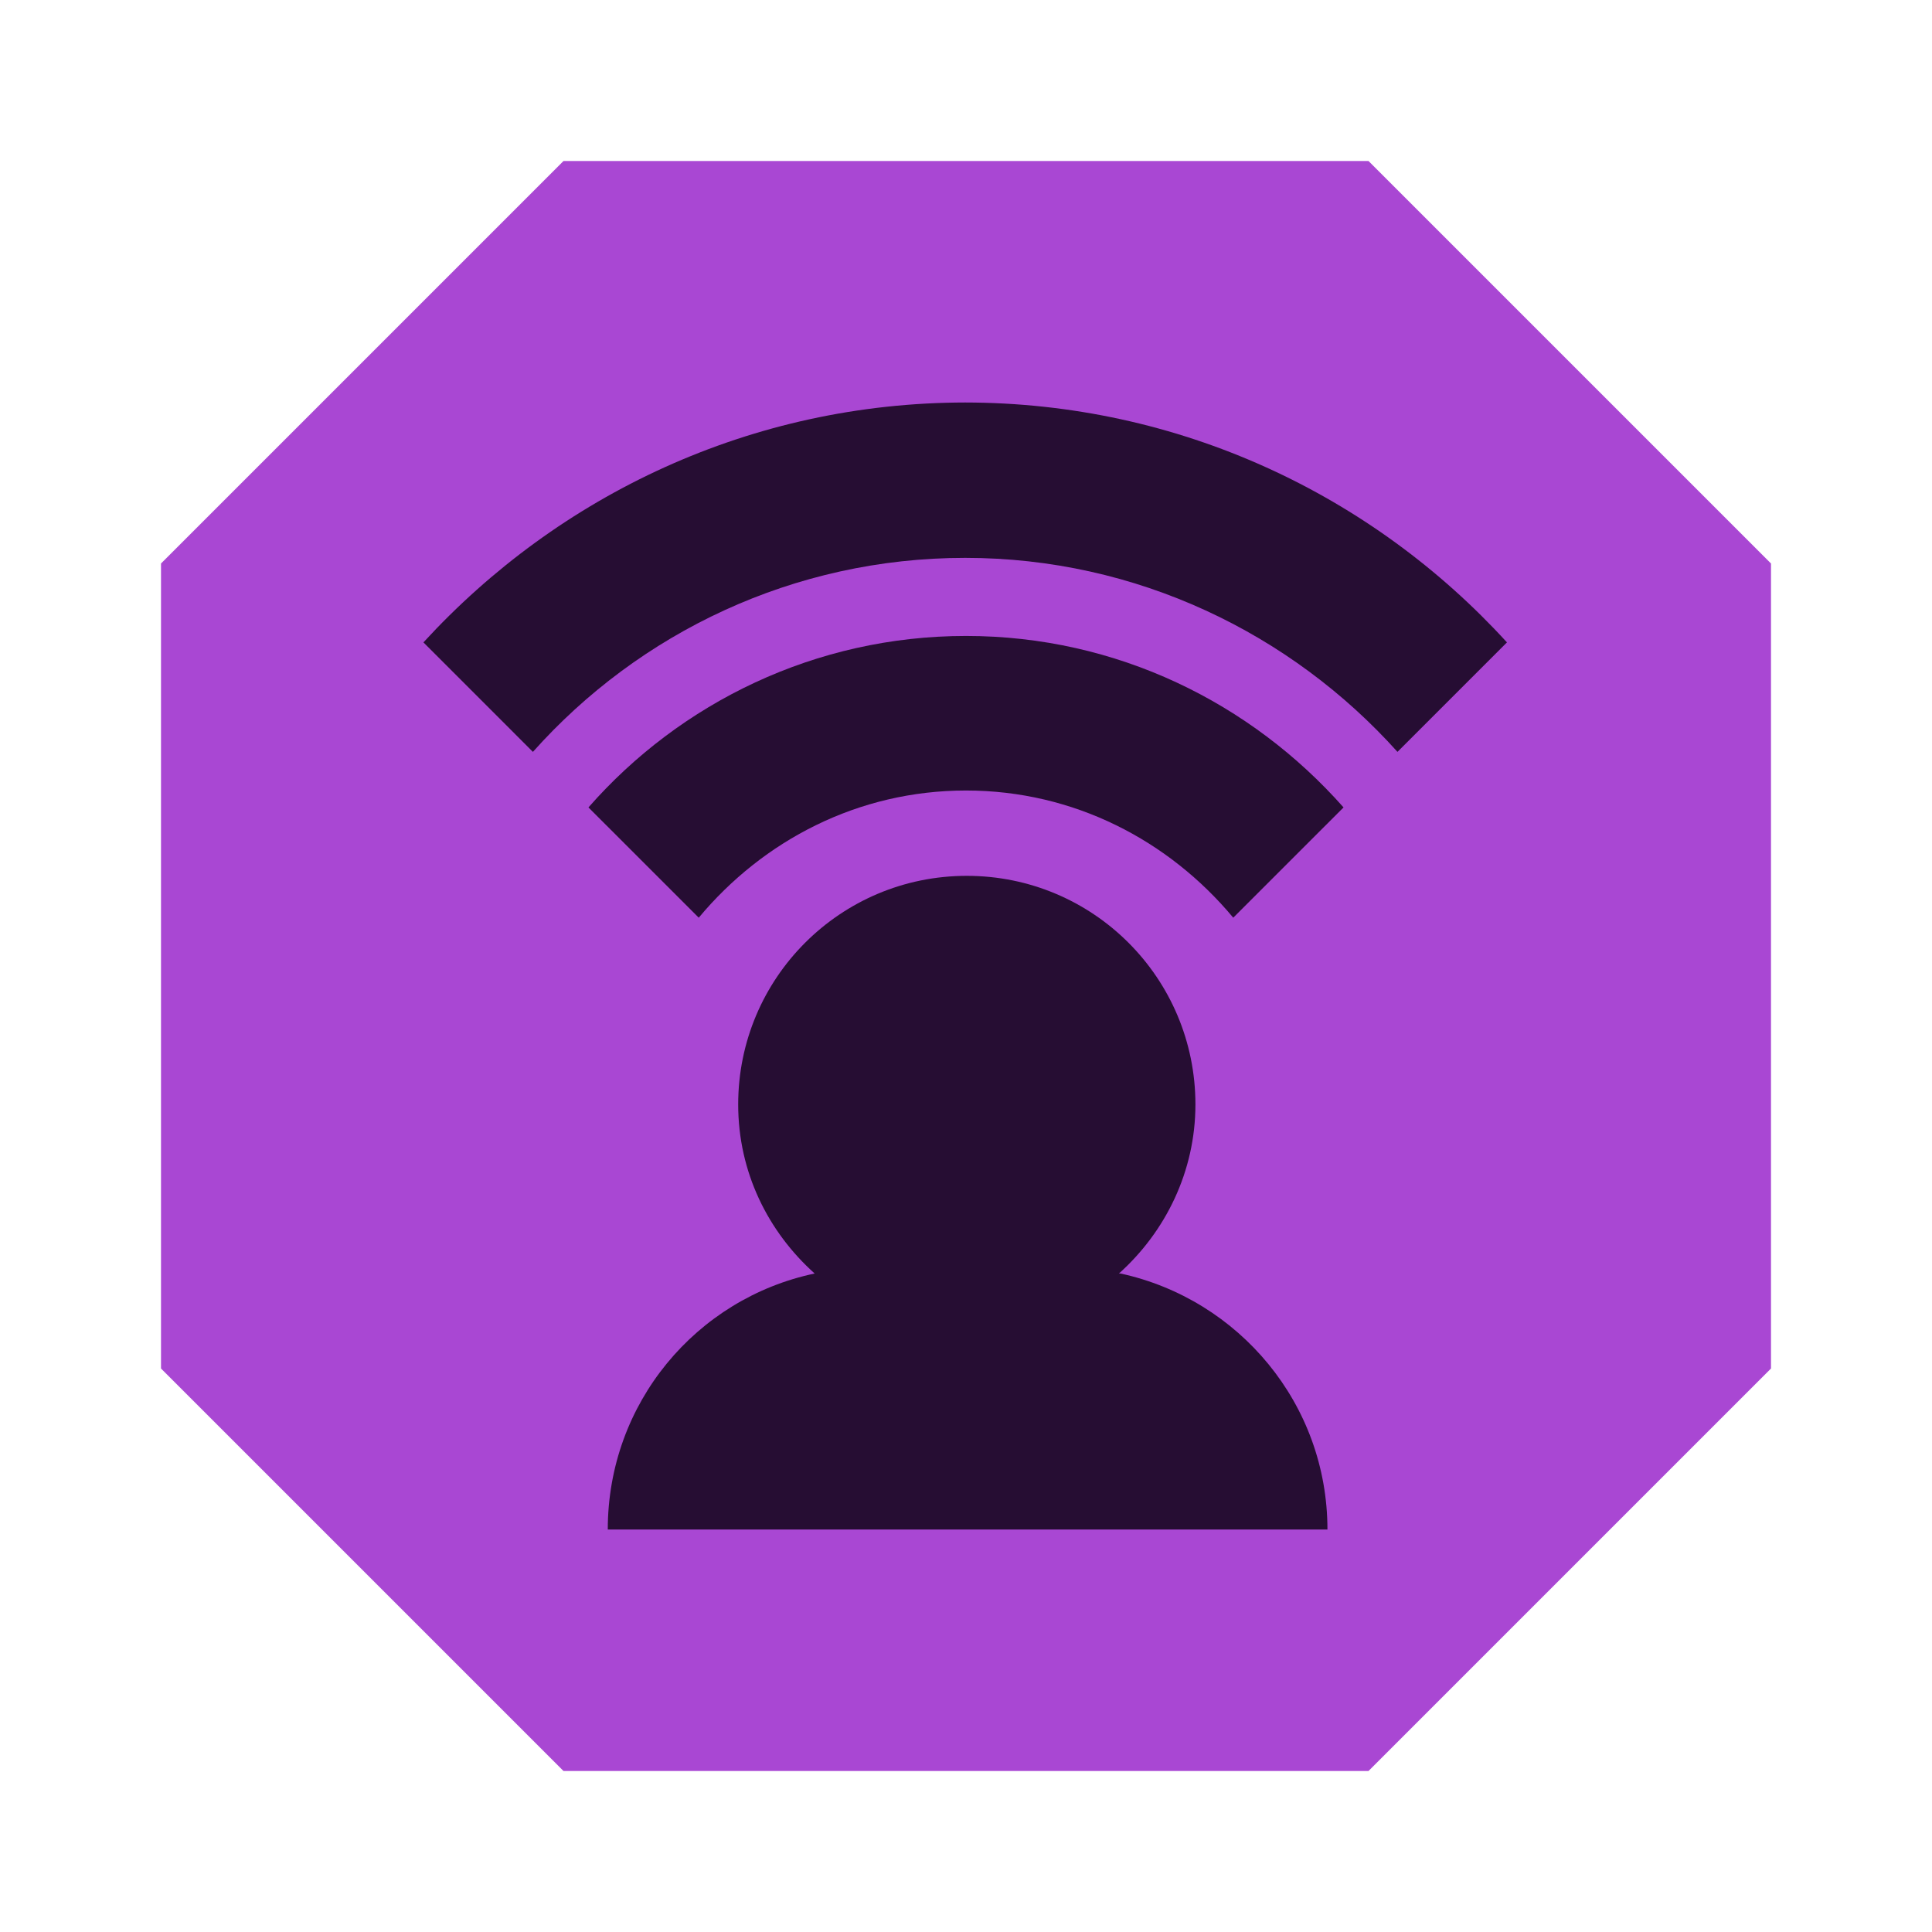
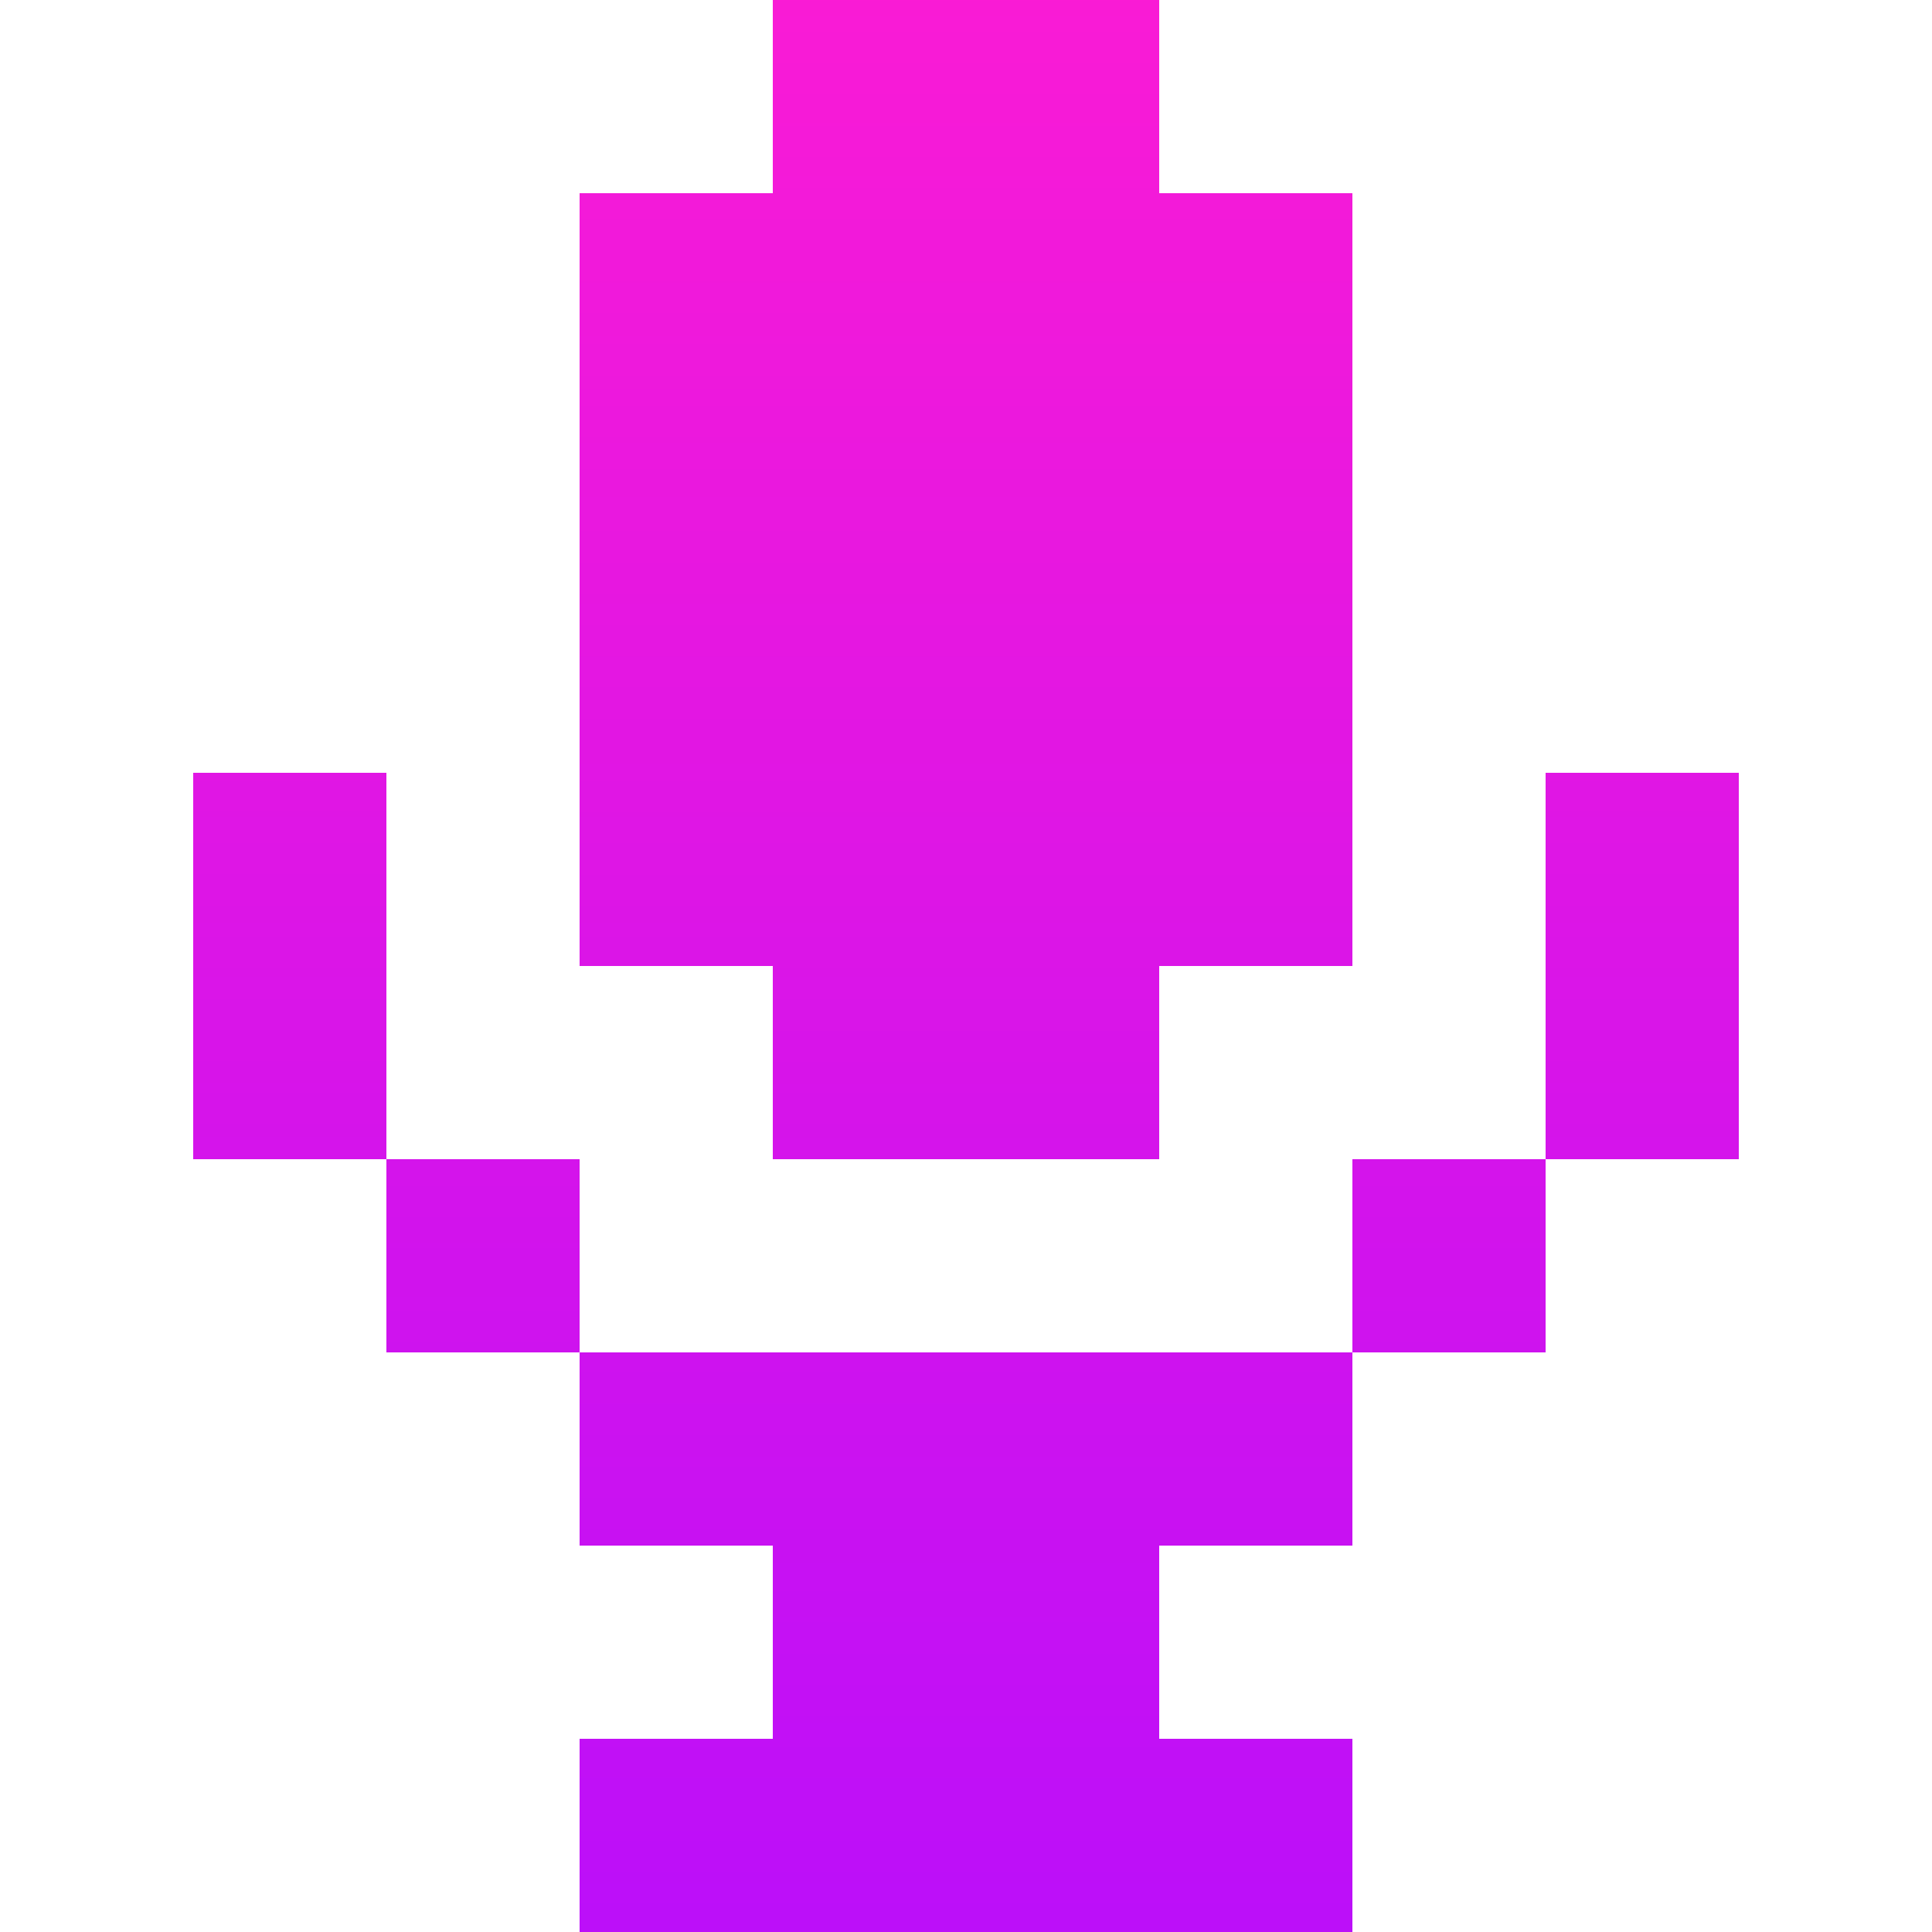
- <svg xmlns="http://www.w3.org/2000/svg" data-v-1c3105ea="" viewBox="0 0 24 24" width="64" height="64">
-   <polygon data-v-1c3105ea="" class="cls-1" points="2 17 7 22 17 22 22 17 22 7 17 2 7 2 2 7 2 17" fill="#A947D3" />
-   <path data-v-1c3105ea="" class="cls-2" d="m12,9.82c1.34,0,2.52.62,3.32,1.58l1.37-1.37c-1.15-1.3-2.82-2.13-4.69-2.13s-3.55.83-4.69,2.13l1.37,1.37c.8-.96,1.98-1.58,3.32-1.58Z" fill="#260D33" />
-   <path data-v-1c3105ea="" class="cls-2" d="m12,5c-2.67,0-5.06,1.15-6.74,2.98l1.36,1.36c1.32-1.48,3.24-2.41,5.37-2.41s4.05.94,5.37,2.41l1.36-1.36c-1.67-1.83-4.07-2.98-6.74-2.98Z" fill="#260D33" />
-   <path data-v-1c3105ea="" class="cls-2" d="m13.9,15.82c.58-.52.95-1.27.95-2.1,0-1.57-1.27-2.84-2.84-2.84s-2.84,1.27-2.84,2.84c0,.84.37,1.58.95,2.1-1.47.31-2.57,1.61-2.57,3.18h8.94c0-1.56-1.1-2.86-2.57-3.18Z" fill="#260D33" />
+ <svg xmlns="http://www.w3.org/2000/svg" width="64" height="64" version="1.1" viewBox="0 0 16 16" xml:space="preserve">
+   <defs>
+     <linearGradient id="e" x1="4" x2="4" y1="180.59" y2="200.67" gradientTransform="translate(0 -182)" gradientUnits="userSpaceOnUse">
+       <stop stop-color="#FF1CD2" offset="0" />
+       <stop stop-color="#B20DFF" offset=".99" />
+     </linearGradient>
+     <linearGradient id="a" x1="8" x2="8" y1="180.59" y2="200.67" gradientTransform="translate(0 -182)" gradientUnits="userSpaceOnUse">
+       <stop stop-color="#FF1CD2" offset="0" />
+       <stop stop-color="#B20DFF" offset=".99" />
+     </linearGradient>
+     <linearGradient id="d" x1="2.4" x2="2.4" y1="180.59" y2="200.67" gradientTransform="translate(0 -182)" gradientUnits="userSpaceOnUse">
+       <stop stop-color="#FF1CD2" offset="0" />
+       <stop stop-color="#B20DFF" offset=".99" />
+     </linearGradient>
+     <linearGradient id="c" x1="12" x2="12" y1="180.59" y2="200.67" gradientTransform="translate(0 -182)" gradientUnits="userSpaceOnUse">
+       <stop stop-color="#FF1CD2" offset="0" />
+       <stop stop-color="#B20DFF" offset=".99" />
+     </linearGradient>
+     <linearGradient id="b" x1="13.6" x2="13.6" y1="180.59" y2="200.67" gradientTransform="translate(0 -182)" gradientUnits="userSpaceOnUse">
+       <stop stop-color="#FF1CD2" offset="0" />
+       <stop stop-color="#B20DFF" offset=".99" />
+     </linearGradient>
+   </defs>
+   <rect x="3.2" y="9.6" width="1.6" height="1.6" fill="url(#e)" style="" />
+   <polygon points="6.4 9.6 9.6 9.6 9.6 8 11.2 8 11.2 1.6 9.6 1.6 9.6 0 6.4 0 6.4 1.6 4.8 1.6 4.8 8 6.4 8" fill="url(#a)" style="" />
+   <rect x="1.6" y="6.4" width="1.6" height="3.2" fill="url(#d)" style="" />
+   <rect x="11.2" y="9.6" width="1.6" height="1.6" fill="url(#c)" style="" />
+   <polygon points="4.8 12.8 6.4 12.8 6.4 14.4 4.8 14.4 4.8 16 11.2 16 11.2 14.4 9.6 14.4 9.6 12.8 11.2 12.8 11.2 11.2 4.8 11.2" fill="url(#a)" style="" />
+   <rect x="12.8" y="6.4" width="1.6" height="3.2" fill="url(#b)" style="" />
</svg>
